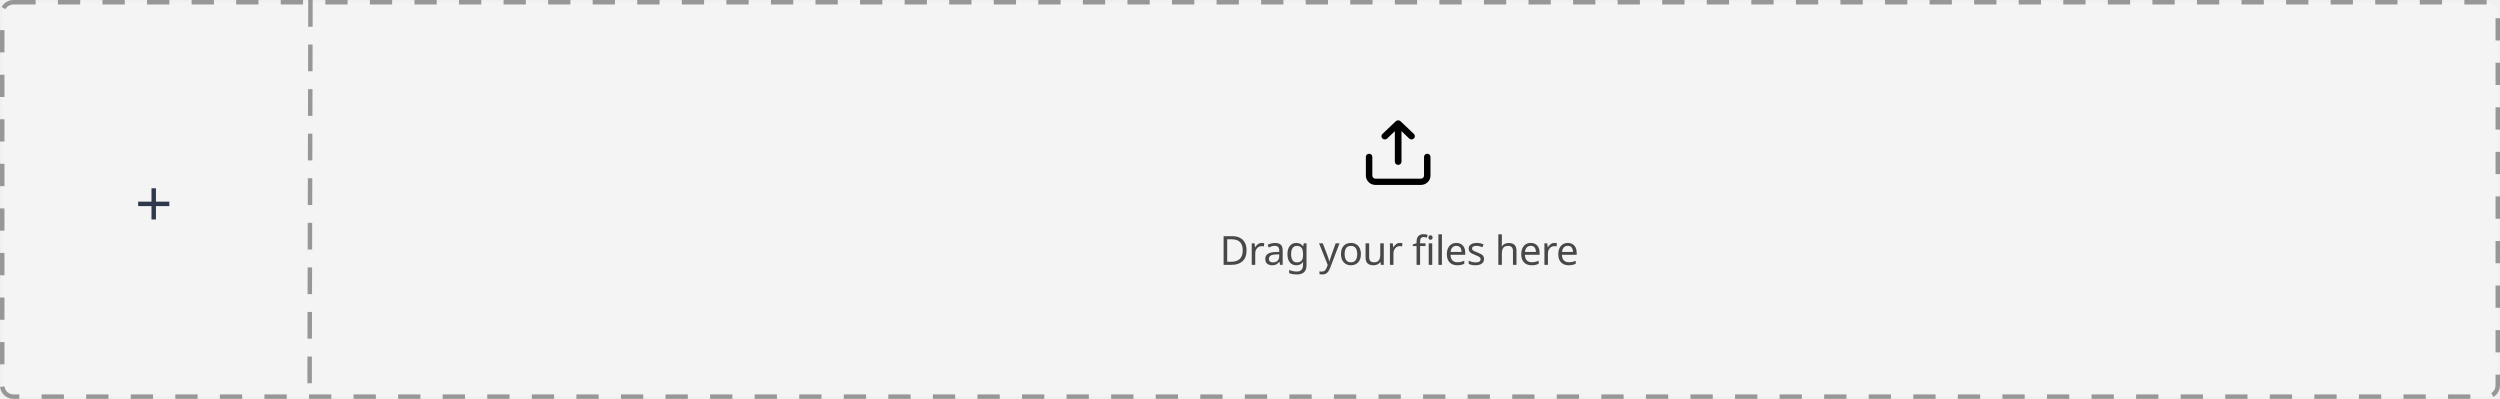
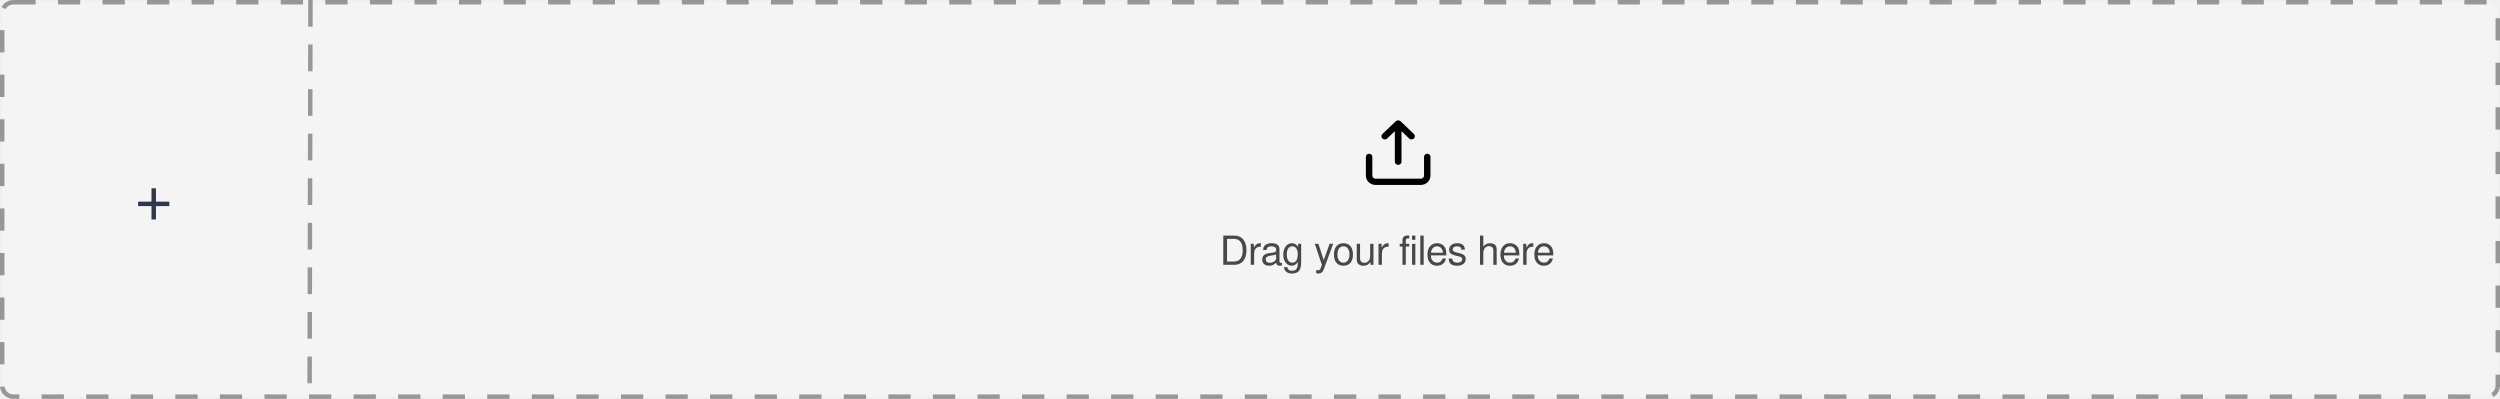
<svg xmlns="http://www.w3.org/2000/svg" xmlns:xlink="http://www.w3.org/1999/xlink" width="1122" height="179" viewBox="0 0 1122 179">
  <defs>
    <path id="a" d="M21.5 14.5v6h-6v2h6v6h2v-6h6v-2h-6v-6z" />
  </defs>
  <g fill="none" fill-rule="evenodd">
    <path fill="#F4F4F4" stroke="#979797" stroke-dasharray="10,10" stroke-width="2" d="M6 1h1110a5 5 0 0 1 5 5v167a5 5 0 0 1-5 5H6a5 5 0 0 1-5-5V6a5 5 0 0 1 5-5z" />
-     <text fill="#484848" font-family="IBMPlexSans, IBM Plex Sans" font-size="18" letter-spacing="-.3" transform="translate(1 1)">
+     <text fill="#484848" font-family="-apple-system, system-ui, &quot;Segoe UI&quot;, Helvetica, Arial, sans-serif, &quot;Apple Color Emoji&quot;, &quot;Segoe UI Emoji&quot;, &quot;Segoe UI Symbol&quot;" font-size="18" letter-spacing="-.3" transform="translate(1 1)">
      <tspan x="546.406" y="117.858">Drag your files here</tspan>
    </text>
    <g transform="translate(46.492 70)">
      <mask id="b" fill="#fff">
        <use xlink:href="#a" />
      </mask>
      <g fill="#30384D" mask="url(#b)">
        <path d="M0 0h45v43H0z" />
      </g>
    </g>
    <path stroke="#979797" stroke-dasharray="10,10" stroke-linecap="square" stroke-width="2" d="M139.333 1l-.391 177" />
    <path fill="#000" fill-rule="nonzero" d="M622.569 62.153L626 58.866v13.705c0 .79.671 1.429 1.499 1.429.827 0 1.498-.64 1.498-1.43V58.867l3.432 3.287c.281.27.664.423 1.064.423s.782-.153 1.064-.423c.283-.268.443-.634.443-1.015 0-.38-.16-.746-.443-1.014l-5.994-5.717a1.51 1.51 0 0 0-.495-.3 1.566 1.566 0 0 0-1.139 0 1.51 1.51 0 0 0-.494.3l-5.994 5.717a1.39 1.39 0 0 0-.39 1.386c.14.495.545.882 1.064 1.014a1.555 1.555 0 0 0 1.454-.371zM640.55 69c-.8 0-1.45.627-1.45 1.4v8.4c0 .773-.65 1.4-1.45 1.4h-20.3c-.8 0-1.45-.627-1.45-1.4v-8.4c0-.773-.65-1.4-1.45-1.4-.8 0-1.45.627-1.45 1.4v8.4c0 2.32 1.948 4.2 4.35 4.2h20.3c2.402 0 4.35-1.88 4.35-4.2v-8.4c0-.773-.65-1.4-1.45-1.4z" />
  </g>
</svg>
